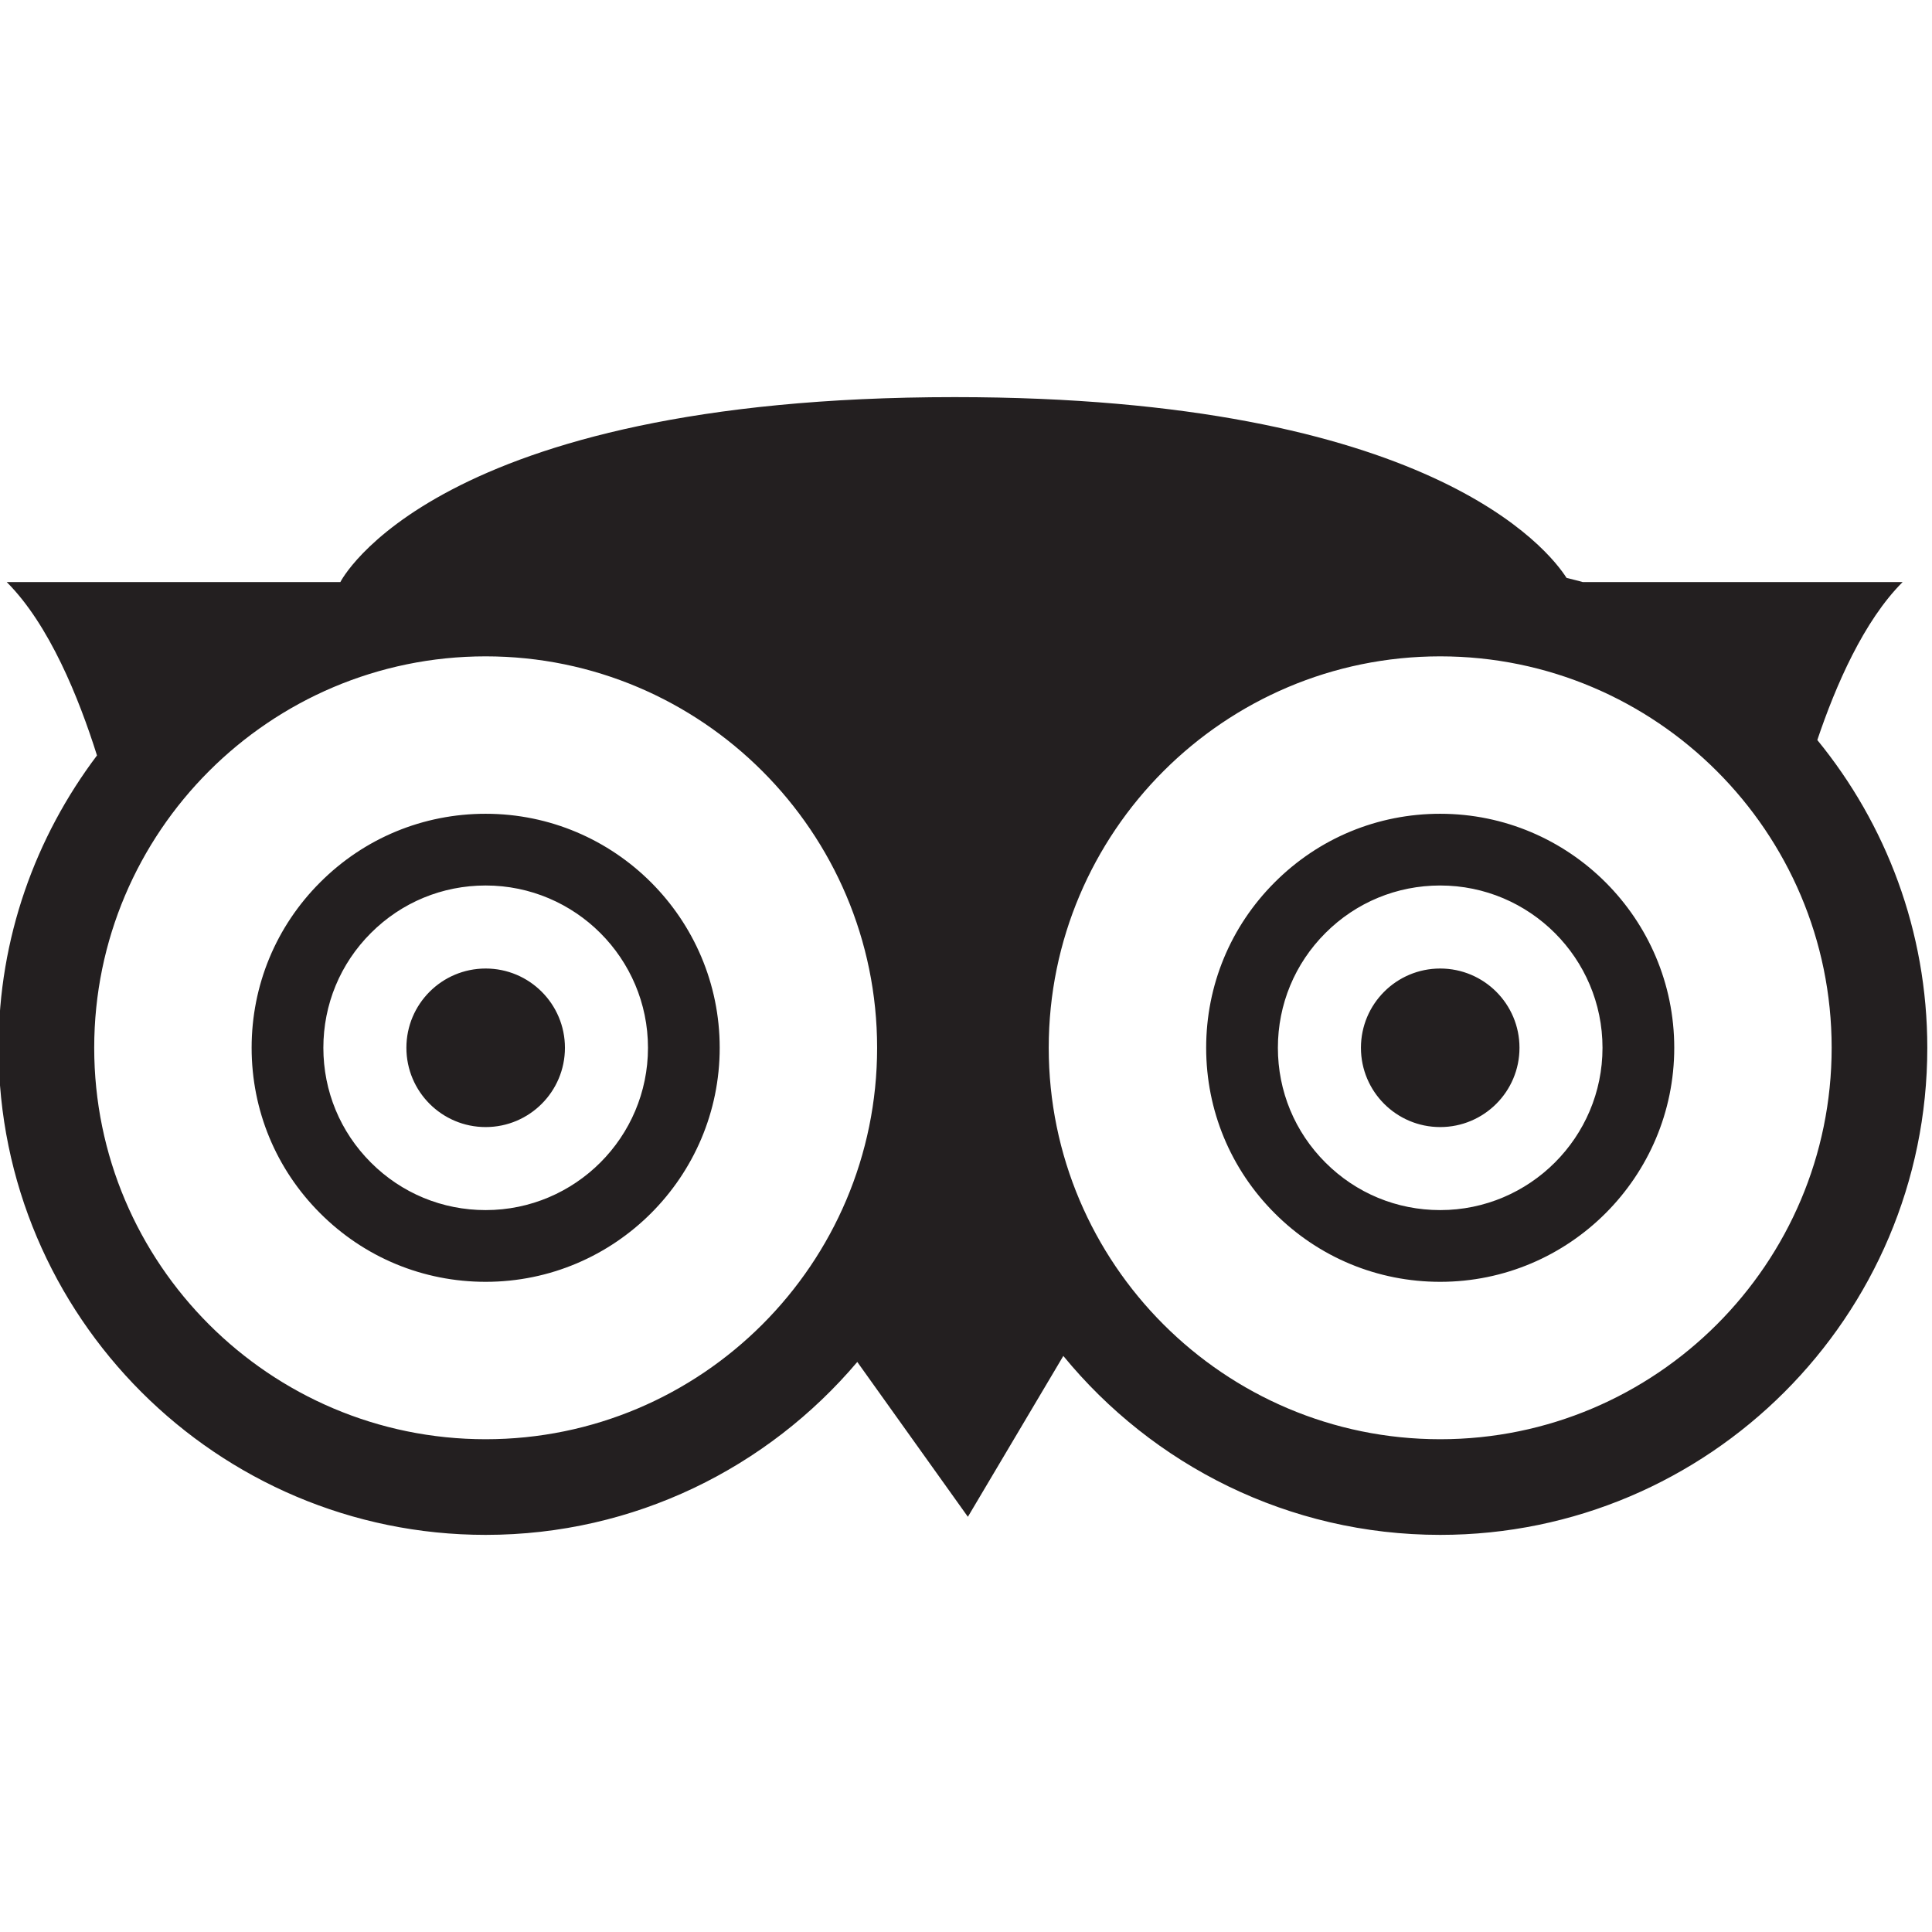
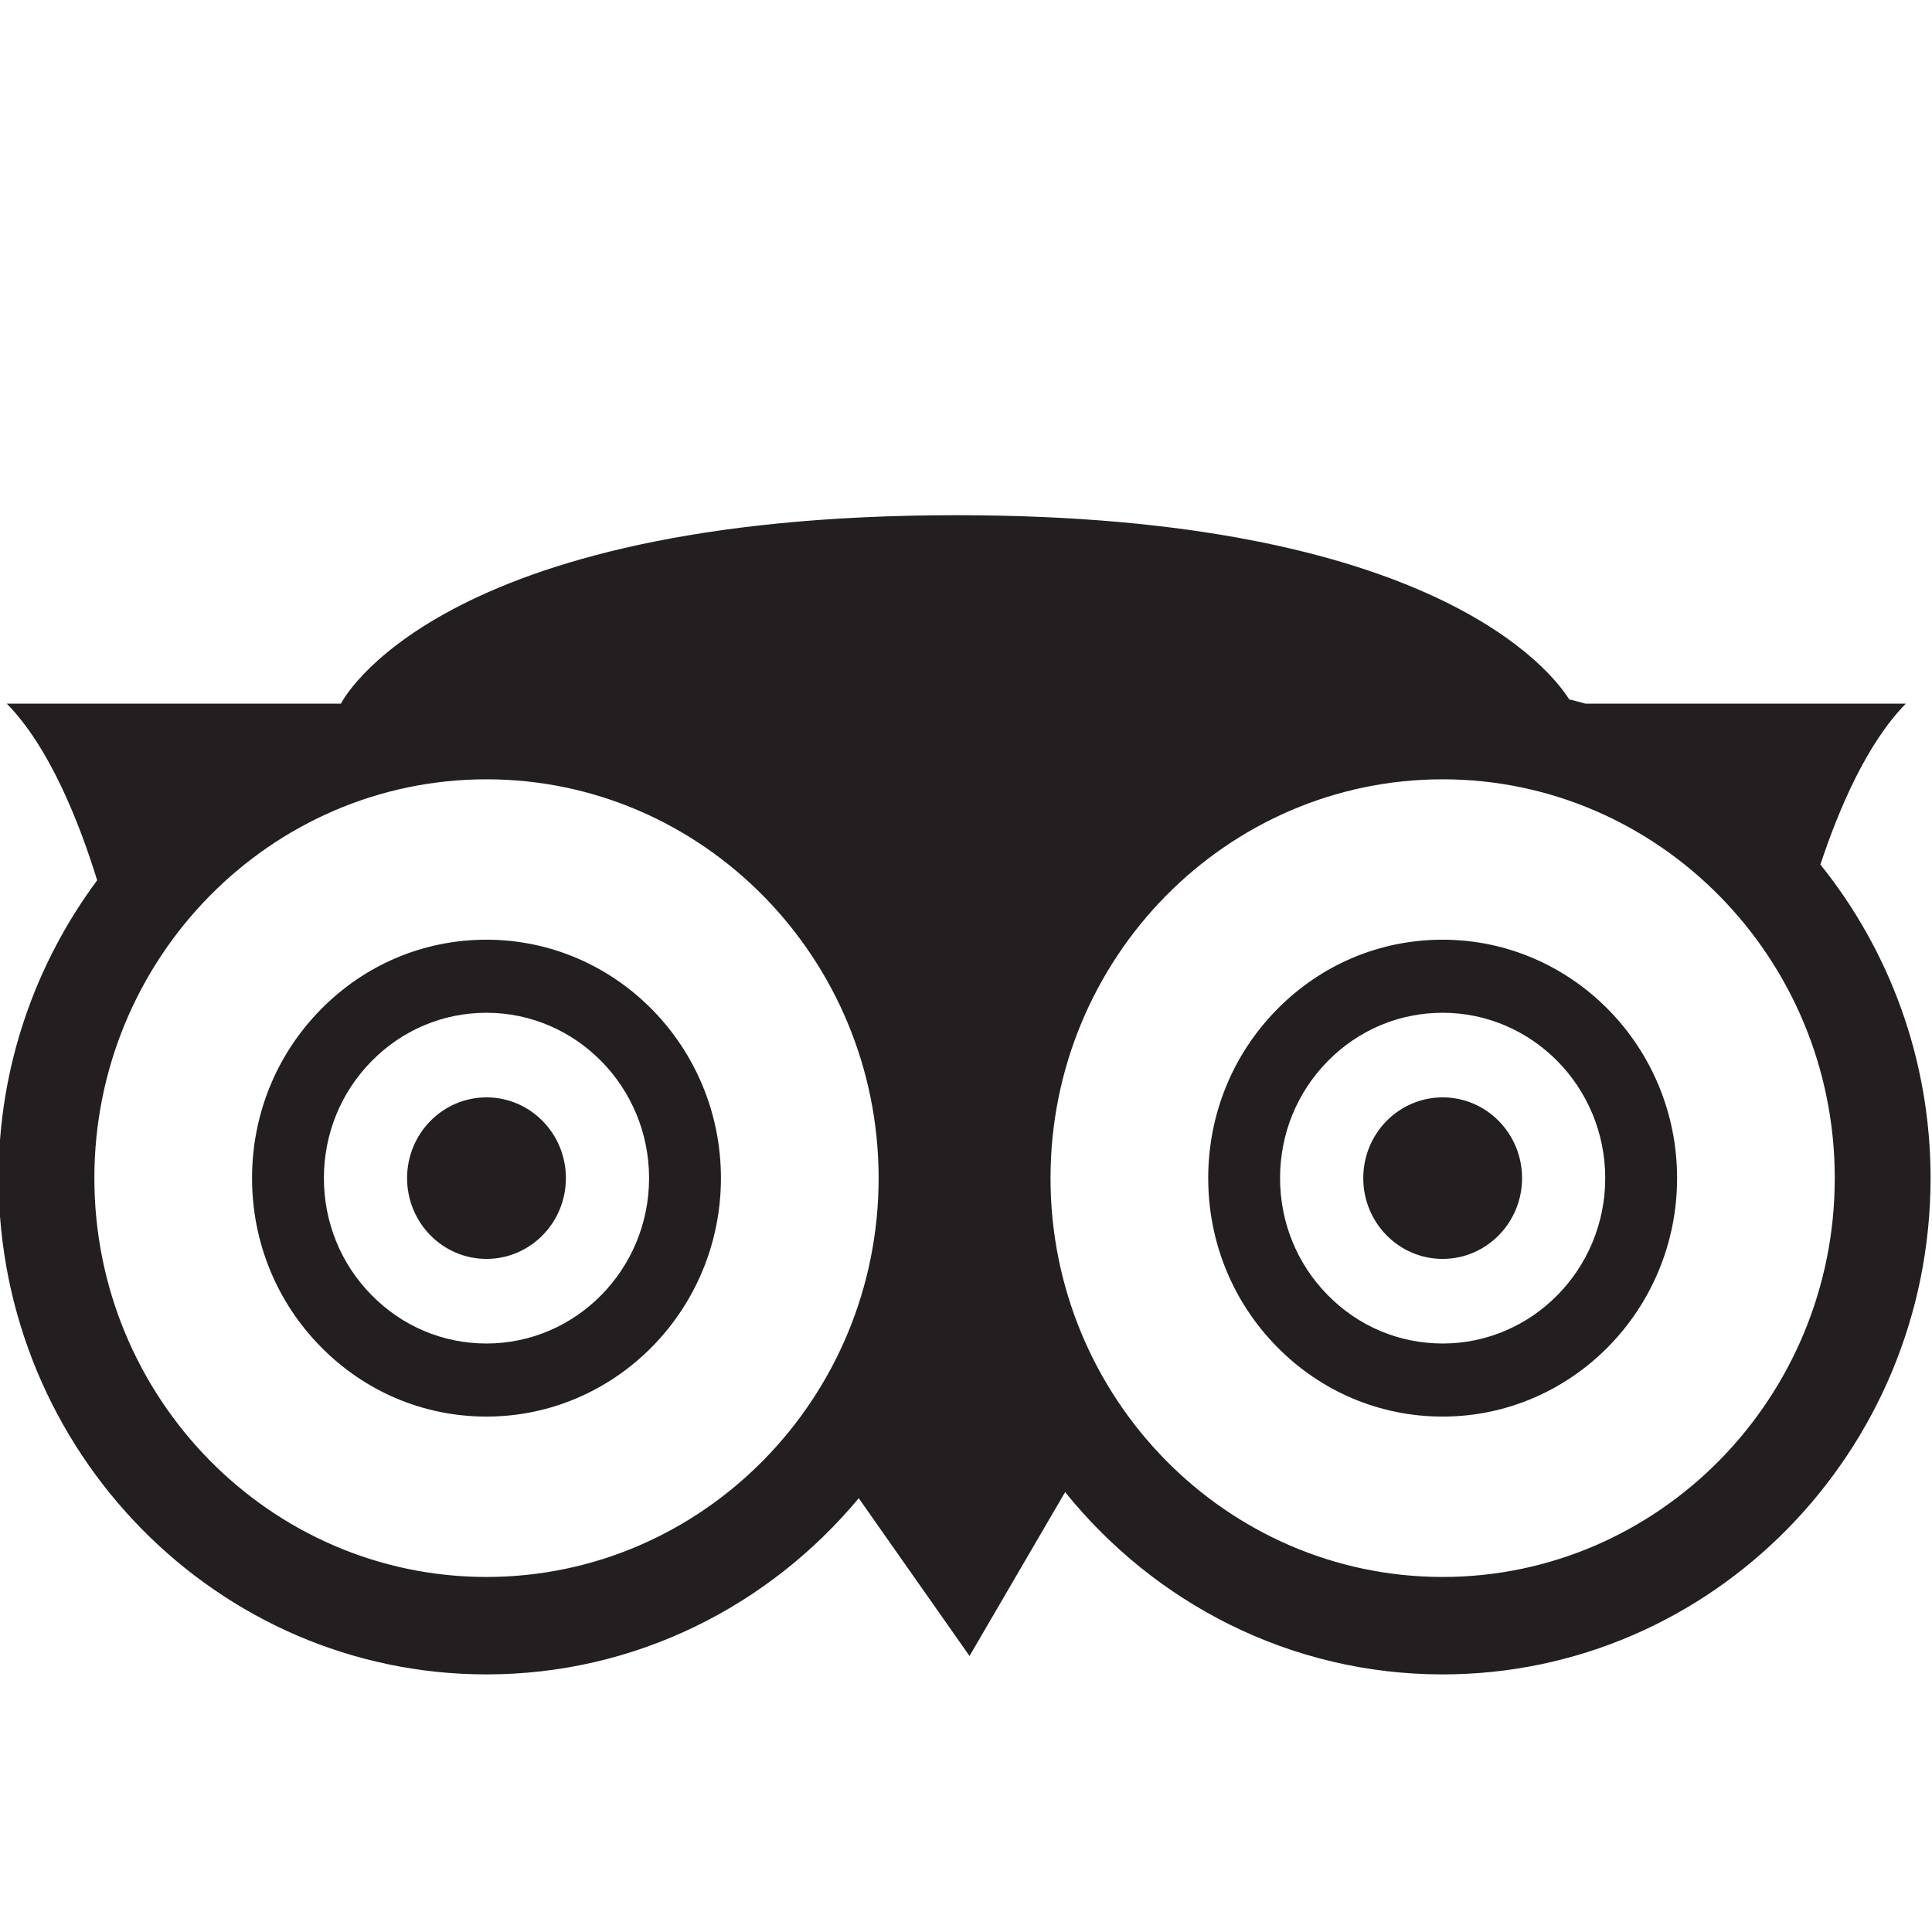
<svg xmlns="http://www.w3.org/2000/svg" version="1.1" id="Layer_2" x="0px" y="0px" width="240px" height="240px" viewBox="0 0 240 240" style="enable-background:new 0 0 240 240;" xml:space="preserve">
-   <path style="fill:#231F20;" d="M225.754,91.929c2.286-6.796,5.772-14.798,10.593-19.62h-39.73c-0.661-0.202-1.346-0.339-2.014-0.52  c-2.16-3.386-16.938-22.457-76.009-22.457c-64.826,0-76.315,22.977-76.315,22.977H0.839c5.286,5.286,8.959,14.385,11.209,21.535  C4.409,103.972-0.178,116.525-0.178,130.16c0,33.365,27.145,60.508,60.509,60.508c18.495,0,35.057-8.359,46.165-21.481  l13.738,19.236l11.856-19.984c11.104,13.557,27.962,22.229,46.815,22.229c33.364,0,60.511-27.143,60.511-60.508  C239.416,115.67,234.282,102.359,225.754,91.929z M60.331,178.787c-26.813,0-48.628-21.812-48.628-48.627  c0-26.815,21.815-48.626,48.628-48.626c26.814,0,48.628,21.812,48.628,48.626C108.959,156.976,87.145,178.787,60.331,178.787z   M178.905,178.787c-26.812,0-48.628-21.812-48.628-48.627c0-26.815,21.815-48.626,48.628-48.626s48.63,21.812,48.63,48.626  C227.535,156.976,205.718,178.787,178.905,178.787z M39.774,109.604c-5.492,5.487-8.516,12.791-8.516,20.556  s3.024,15.068,8.516,20.557c5.491,5.493,12.791,8.516,20.557,8.516c16.031,0,29.073-13.041,29.073-29.072  s-13.042-29.071-29.073-29.071C52.565,101.089,45.265,104.111,39.774,109.604z M46.074,144.416  c-3.808-3.805-5.905-8.869-5.905-14.256c0-5.386,2.097-10.45,5.905-14.256c3.809-3.811,8.871-5.905,14.257-5.905  c11.118,0,20.163,9.044,20.163,20.161c0,11.118-9.045,20.162-20.163,20.162C54.945,150.322,49.882,148.228,46.074,144.416z   M158.35,109.604c-5.491,5.487-8.516,12.791-8.516,20.556s3.024,15.068,8.516,20.557c5.49,5.493,12.791,8.516,20.556,8.516  c16.034,0,29.075-13.041,29.075-29.072s-13.041-29.071-29.075-29.071C171.141,101.089,163.84,104.111,158.35,109.604z   M164.649,144.416c-3.809-3.805-5.905-8.869-5.905-14.256c0-5.386,2.097-10.45,5.905-14.256c3.809-3.811,8.873-5.905,14.256-5.905  c11.121,0,20.164,9.044,20.164,20.161c0,11.118-9.043,20.162-20.164,20.162C173.522,150.322,168.458,148.228,164.649,144.416z   M60.331,120.313c5.438,0,9.847,4.408,9.847,9.847s-4.409,9.848-9.847,9.848s-9.847-4.409-9.847-9.848  S54.893,120.313,60.331,120.313z M178.905,120.313c5.441,0,9.851,4.408,9.851,9.847s-4.409,9.848-9.851,9.848  c-5.436,0-9.844-4.409-9.844-9.848S173.47,120.313,178.905,120.313z" />
+   <path style="fill:#231F20;" d="M226.137,107.4c2.29-6.924,5.782-15.077,10.611-19.99H196.95c-0.662-0.206-1.349-0.346-2.018-0.53  C192.769,83.43,177.966,64,118.795,64C53.859,64,42.35,87.41,42.35,87.41H0.841c5.295,5.385,8.975,14.656,11.228,21.94  C4.417,119.67-0.178,132.46-0.178,146.352c0,33.994,27.19,61.648,60.611,61.648c18.526,0,35.117-8.517,46.243-21.887l13.762,19.6  l11.876-20.36C143.438,199.164,160.323,208,179.209,208c33.421,0,60.613-27.654,60.613-61.648  C239.822,131.588,234.68,118.027,226.137,107.4z M60.434,195.896c-26.859,0-48.711-22.223-48.711-49.544  c0-27.32,21.852-49.543,48.711-49.543c26.859,0,48.711,22.223,48.711,49.543C109.145,173.674,87.293,195.896,60.434,195.896z   M179.209,195.896c-26.858,0-48.71-22.223-48.71-49.544c0-27.32,21.853-49.543,48.71-49.543c26.857,0,48.712,22.223,48.712,49.543  C227.921,173.674,206.066,195.896,179.209,195.896z M39.842,125.408c-5.501,5.591-8.531,13.033-8.531,20.944  s3.029,15.352,8.531,20.944c5.5,5.597,12.812,8.677,20.592,8.677c16.059,0,29.123-13.287,29.123-29.621  s-13.064-29.619-29.123-29.619C52.654,116.733,45.342,119.812,39.842,125.408z M46.152,160.876  c-3.815-3.876-5.916-9.037-5.916-14.524c0-5.487,2.101-10.647,5.916-14.524c3.815-3.883,8.886-6.017,14.281-6.017  c11.137,0,20.197,9.215,20.197,20.542c0,11.327-9.061,20.542-20.197,20.542C55.038,166.894,49.967,164.76,46.152,160.876z   M158.619,125.408c-5.501,5.591-8.53,13.033-8.53,20.944s3.029,15.352,8.53,20.944c5.5,5.597,12.812,8.677,20.59,8.677  c16.062,0,29.124-13.287,29.124-29.621s-13.062-29.619-29.124-29.619C171.431,116.733,164.118,119.812,158.619,125.408z   M164.929,160.876c-3.814-3.876-5.915-9.037-5.915-14.524c0-5.487,2.101-10.647,5.915-14.524c3.815-3.883,8.889-6.017,14.28-6.017  c11.14,0,20.198,9.215,20.198,20.542c0,11.327-9.059,20.542-20.198,20.542C173.817,166.894,168.744,164.76,164.929,160.876z   M60.434,136.319c5.448,0,9.864,4.492,9.864,10.033s-4.416,10.033-9.864,10.033s-9.864-4.492-9.864-10.033  S54.986,136.319,60.434,136.319z M179.209,136.319c5.45,0,9.867,4.492,9.867,10.033s-4.417,10.033-9.867,10.033  c-5.444,0-9.86-4.492-9.86-10.033S173.765,136.319,179.209,136.319z" />
</svg>
